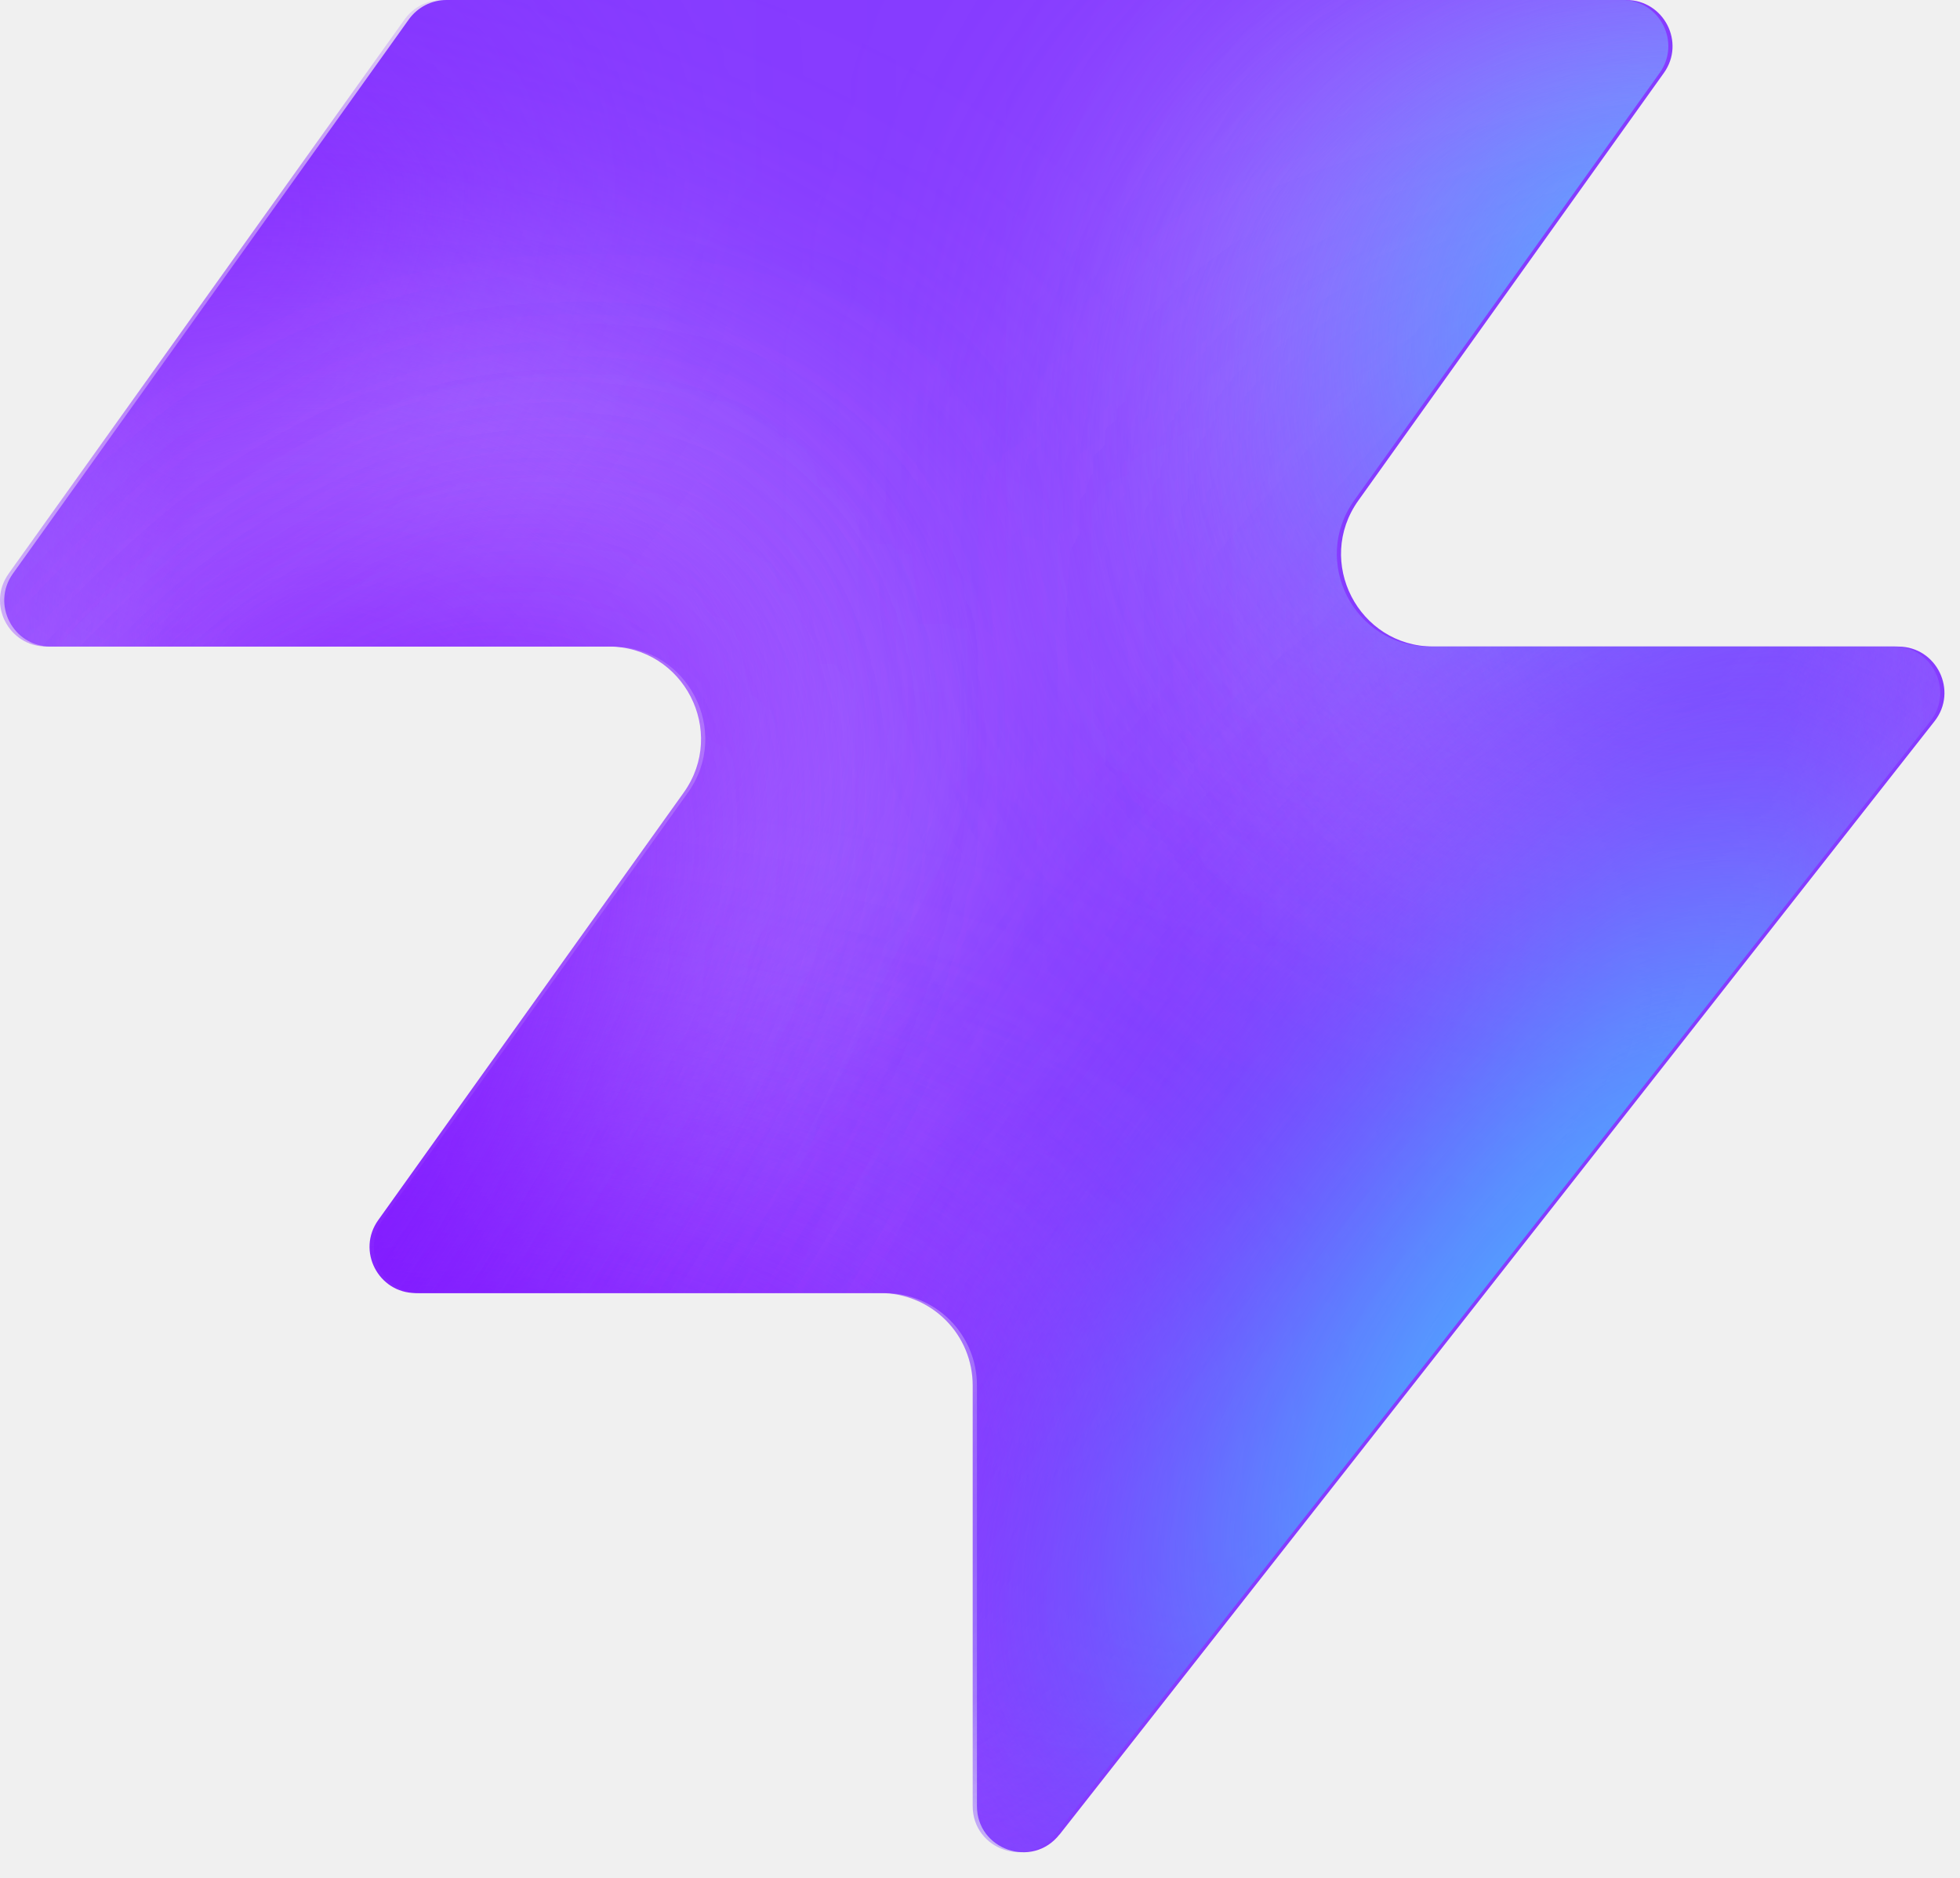
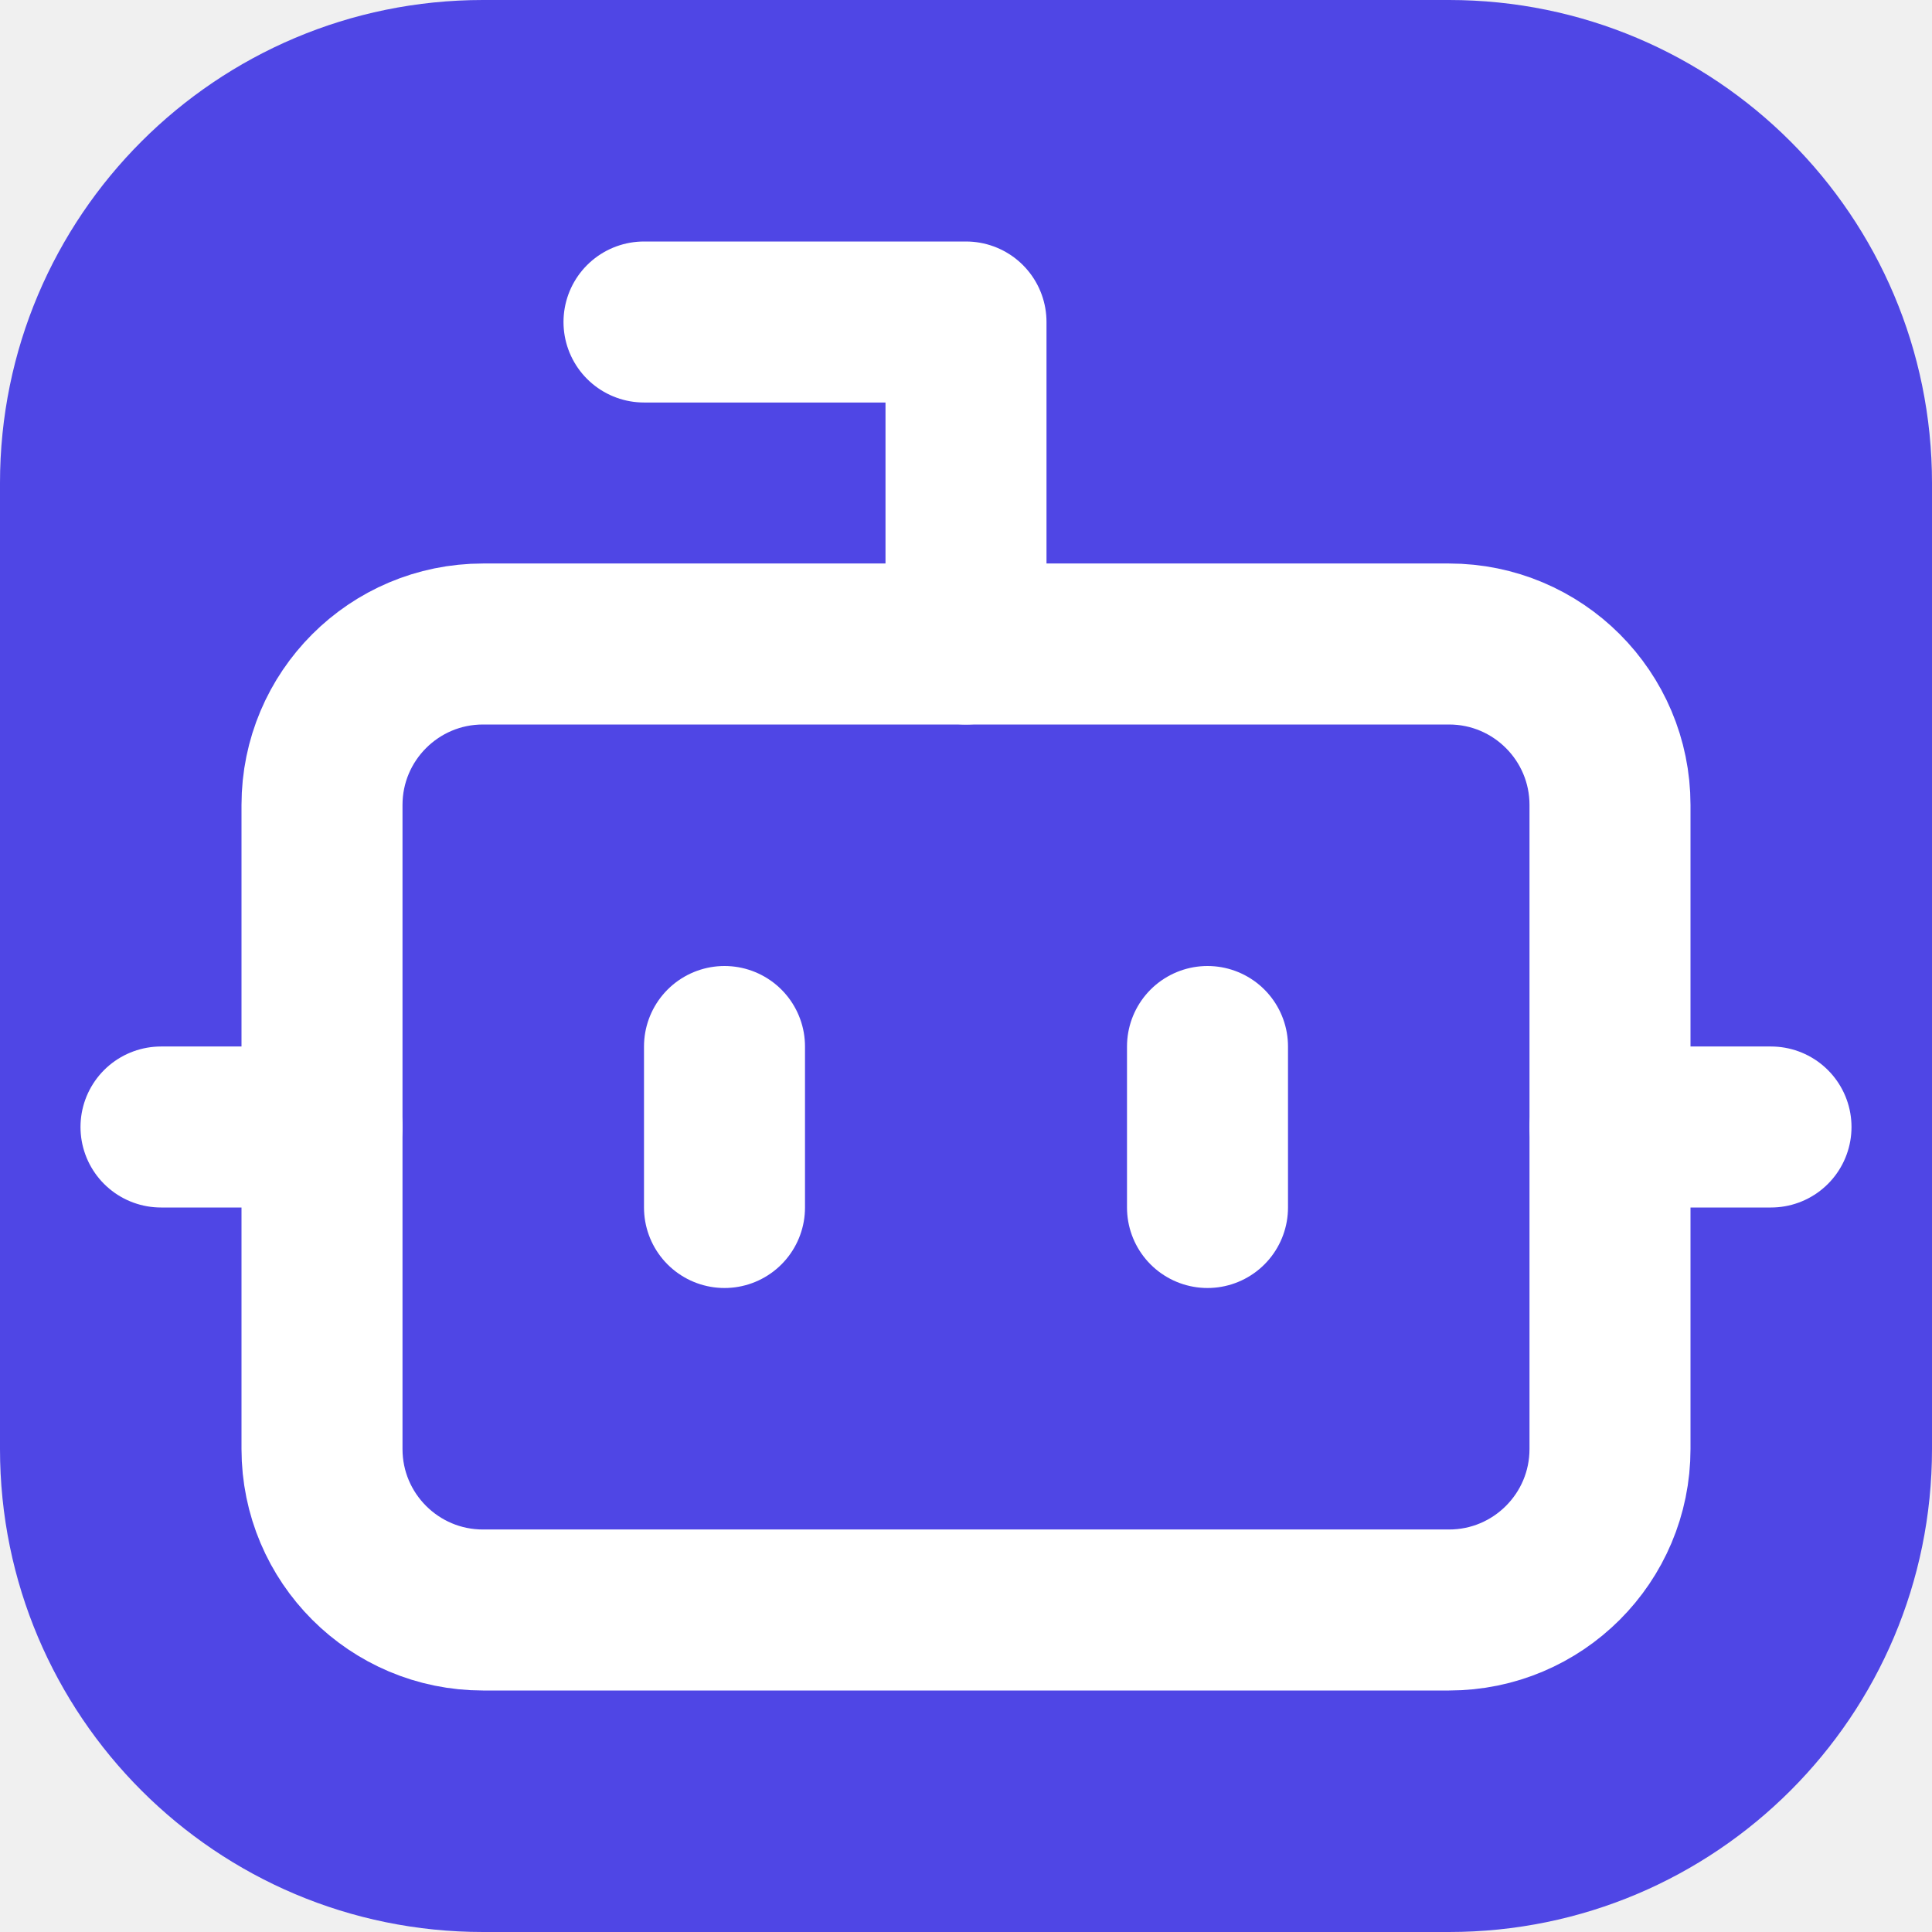
- <svg xmlns="http://www.w3.org/2000/svg" width="48" height="46" fill="none" viewBox="0 0 48 46">
-   <path fill="#863bff" d="M25.946 44.938c-.664.845-2.021.375-2.021-.698V33.937a2.26 2.26 0 0 0-2.262-2.262H10.287c-.92 0-1.456-1.04-.92-1.788l7.48-10.471c1.07-1.497 0-3.578-1.842-3.578H1.237c-.92 0-1.456-1.04-.92-1.788L10.013.474c.214-.297.556-.474.92-.474h28.894c.92 0 1.456 1.04.92 1.788l-7.48 10.471c-1.07 1.498 0 3.579 1.842 3.579h11.377c.943 0 1.473 1.088.89 1.83L25.947 44.94z" style="fill:#863bff;fill:color(display-p3 .525 .23 1);fill-opacity:1" />
-   <mask id="a" width="48" height="46" x="0" y="0" maskUnits="userSpaceOnUse" style="mask-type:alpha">
-     <path fill="#000" d="M25.842 44.938c-.664.844-2.021.375-2.021-.698V33.937a2.26 2.26 0 0 0-2.262-2.262H10.183c-.92 0-1.456-1.04-.92-1.788l7.48-10.471c1.07-1.498 0-3.579-1.842-3.579H1.133c-.92 0-1.456-1.04-.92-1.787L9.91.473c.214-.297.556-.474.92-.474h28.894c.92 0 1.456 1.04.92 1.788l-7.48 10.471c-1.07 1.498 0 3.578 1.842 3.578h11.377c.943 0 1.473 1.088.89 1.832L25.843 44.94z" style="fill:#000;fill-opacity:1" />
-   </mask>
-   <g mask="url(#a)">
-     <g filter="url(#b)">
-       <ellipse cx="5.508" cy="14.704" fill="#ede6ff" rx="5.508" ry="14.704" style="fill:#ede6ff;fill:color(display-p3 .927 .903 1);fill-opacity:1" transform="matrix(.00324 1 1 -.00324 -4.47 31.516)" />
-     </g>
-     <g filter="url(#c)">
-       <ellipse cx="10.399" cy="29.851" fill="#ede6ff" rx="10.399" ry="29.851" style="fill:#ede6ff;fill:color(display-p3 .927 .903 1);fill-opacity:1" transform="matrix(.00324 1 1 -.00324 -39.328 7.883)" />
-     </g>
-     <g filter="url(#d)">
-       <ellipse cx="5.508" cy="30.487" fill="#7e14ff" rx="5.508" ry="30.487" style="fill:#7e14ff;fill:color(display-p3 .492 .077 1);fill-opacity:1" transform="rotate(89.814 -25.913 -14.639)scale(1 -1)" />
-     </g>
-     <g filter="url(#e)">
-       <ellipse cx="5.508" cy="30.599" fill="#7e14ff" rx="5.508" ry="30.599" style="fill:#7e14ff;fill:color(display-p3 .492 .077 1);fill-opacity:1" transform="rotate(89.814 -32.644 -3.334)scale(1 -1)" />
-     </g>
-     <g filter="url(#f)">
-       <ellipse cx="5.508" cy="30.599" fill="#7e14ff" rx="5.508" ry="30.599" style="fill:#7e14ff;fill:color(display-p3 .492 .077 1);fill-opacity:1" transform="matrix(.00324 1 1 -.00324 -34.34 30.47)" />
-     </g>
-     <g filter="url(#g)">
-       <ellipse cx="14.072" cy="22.078" fill="#ede6ff" rx="14.072" ry="22.078" style="fill:#ede6ff;fill:color(display-p3 .927 .903 1);fill-opacity:1" transform="rotate(93.35 24.506 48.493)scale(-1 1)" />
-     </g>
-     <g filter="url(#h)">
-       <ellipse cx="3.47" cy="21.501" fill="#7e14ff" rx="3.47" ry="21.501" style="fill:#7e14ff;fill:color(display-p3 .492 .077 1);fill-opacity:1" transform="rotate(89.009 28.708 47.59)scale(-1 1)" />
-     </g>
-     <g filter="url(#i)">
-       <ellipse cx="3.47" cy="21.501" fill="#7e14ff" rx="3.47" ry="21.501" style="fill:#7e14ff;fill:color(display-p3 .492 .077 1);fill-opacity:1" transform="rotate(89.009 28.708 47.59)scale(-1 1)" />
-     </g>
-     <g filter="url(#j)">
-       <ellipse cx=".387" cy="8.972" fill="#7e14ff" rx="4.407" ry="29.108" style="fill:#7e14ff;fill:color(display-p3 .492 .077 1);fill-opacity:1" transform="rotate(39.51 .387 8.972)" />
-     </g>
-     <g filter="url(#k)">
-       <ellipse cx="47.523" cy="-6.092" fill="#7e14ff" rx="4.407" ry="29.108" style="fill:#7e14ff;fill:color(display-p3 .492 .077 1);fill-opacity:1" transform="rotate(37.892 47.523 -6.092)" />
-     </g>
-     <g filter="url(#l)">
-       <ellipse cx="41.412" cy="6.333" fill="#47bfff" rx="5.971" ry="9.665" style="fill:#47bfff;fill:color(display-p3 .28 .748 1);fill-opacity:1" transform="rotate(37.892 41.412 6.333)" />
-     </g>
-     <g filter="url(#m)">
-       <ellipse cx="-1.879" cy="38.332" fill="#7e14ff" rx="4.407" ry="29.108" style="fill:#7e14ff;fill:color(display-p3 .492 .077 1);fill-opacity:1" transform="rotate(37.892 -1.88 38.332)" />
-     </g>
-     <g filter="url(#n)">
-       <ellipse cx="-1.879" cy="38.332" fill="#7e14ff" rx="4.407" ry="29.108" style="fill:#7e14ff;fill:color(display-p3 .492 .077 1);fill-opacity:1" transform="rotate(37.892 -1.88 38.332)" />
-     </g>
-     <g filter="url(#o)">
-       <ellipse cx="35.651" cy="29.907" fill="#7e14ff" rx="4.407" ry="29.108" style="fill:#7e14ff;fill:color(display-p3 .492 .077 1);fill-opacity:1" transform="rotate(37.892 35.651 29.907)" />
-     </g>
-     <g filter="url(#p)">
-       <ellipse cx="38.418" cy="32.4" fill="#47bfff" rx="5.971" ry="15.297" style="fill:#47bfff;fill:color(display-p3 .28 .748 1);fill-opacity:1" transform="rotate(37.892 38.418 32.4)" />
-     </g>
-   </g>
-   <defs>
-     <filter id="b" width="60.045" height="41.654" x="-19.77" y="16.149" color-interpolation-filters="sRGB" filterUnits="userSpaceOnUse">
-       <feFlood flood-opacity="0" result="BackgroundImageFix" />
-       <feBlend in="SourceGraphic" in2="BackgroundImageFix" result="shape" />
-       <feGaussianBlur result="effect1_foregroundBlur_2002_17158" stdDeviation="7.659" />
-     </filter>
-     <filter id="c" width="90.34" height="51.437" x="-54.613" y="-7.533" color-interpolation-filters="sRGB" filterUnits="userSpaceOnUse">
-       <feFlood flood-opacity="0" result="BackgroundImageFix" />
-       <feBlend in="SourceGraphic" in2="BackgroundImageFix" result="shape" />
-       <feGaussianBlur result="effect1_foregroundBlur_2002_17158" stdDeviation="7.659" />
-     </filter>
-     <filter id="d" width="79.355" height="29.4" x="-49.64" y="2.03" color-interpolation-filters="sRGB" filterUnits="userSpaceOnUse">
-       <feFlood flood-opacity="0" result="BackgroundImageFix" />
-       <feBlend in="SourceGraphic" in2="BackgroundImageFix" result="shape" />
-       <feGaussianBlur result="effect1_foregroundBlur_2002_17158" stdDeviation="4.596" />
-     </filter>
-     <filter id="e" width="79.579" height="29.4" x="-45.045" y="20.029" color-interpolation-filters="sRGB" filterUnits="userSpaceOnUse">
-       <feFlood flood-opacity="0" result="BackgroundImageFix" />
-       <feBlend in="SourceGraphic" in2="BackgroundImageFix" result="shape" />
-       <feGaussianBlur result="effect1_foregroundBlur_2002_17158" stdDeviation="4.596" />
-     </filter>
-     <filter id="f" width="79.579" height="29.4" x="-43.513" y="21.178" color-interpolation-filters="sRGB" filterUnits="userSpaceOnUse">
-       <feFlood flood-opacity="0" result="BackgroundImageFix" />
-       <feBlend in="SourceGraphic" in2="BackgroundImageFix" result="shape" />
-       <feGaussianBlur result="effect1_foregroundBlur_2002_17158" stdDeviation="4.596" />
-     </filter>
-     <filter id="g" width="74.749" height="58.852" x="15.756" y="-17.901" color-interpolation-filters="sRGB" filterUnits="userSpaceOnUse">
-       <feFlood flood-opacity="0" result="BackgroundImageFix" />
-       <feBlend in="SourceGraphic" in2="BackgroundImageFix" result="shape" />
-       <feGaussianBlur result="effect1_foregroundBlur_2002_17158" stdDeviation="7.659" />
-     </filter>
-     <filter id="h" width="61.377" height="25.362" x="23.548" y="2.284" color-interpolation-filters="sRGB" filterUnits="userSpaceOnUse">
-       <feFlood flood-opacity="0" result="BackgroundImageFix" />
-       <feBlend in="SourceGraphic" in2="BackgroundImageFix" result="shape" />
-       <feGaussianBlur result="effect1_foregroundBlur_2002_17158" stdDeviation="4.596" />
-     </filter>
-     <filter id="i" width="61.377" height="25.362" x="23.548" y="2.284" color-interpolation-filters="sRGB" filterUnits="userSpaceOnUse">
-       <feFlood flood-opacity="0" result="BackgroundImageFix" />
-       <feBlend in="SourceGraphic" in2="BackgroundImageFix" result="shape" />
-       <feGaussianBlur result="effect1_foregroundBlur_2002_17158" stdDeviation="4.596" />
-     </filter>
-     <filter id="j" width="56.045" height="63.649" x="-27.636" y="-22.853" color-interpolation-filters="sRGB" filterUnits="userSpaceOnUse">
-       <feFlood flood-opacity="0" result="BackgroundImageFix" />
-       <feBlend in="SourceGraphic" in2="BackgroundImageFix" result="shape" />
-       <feGaussianBlur result="effect1_foregroundBlur_2002_17158" stdDeviation="4.596" />
-     </filter>
-     <filter id="k" width="54.814" height="64.646" x="20.116" y="-38.415" color-interpolation-filters="sRGB" filterUnits="userSpaceOnUse">
-       <feFlood flood-opacity="0" result="BackgroundImageFix" />
-       <feBlend in="SourceGraphic" in2="BackgroundImageFix" result="shape" />
-       <feGaussianBlur result="effect1_foregroundBlur_2002_17158" stdDeviation="4.596" />
-     </filter>
-     <filter id="l" width="33.541" height="35.313" x="24.641" y="-11.323" color-interpolation-filters="sRGB" filterUnits="userSpaceOnUse">
-       <feFlood flood-opacity="0" result="BackgroundImageFix" />
-       <feBlend in="SourceGraphic" in2="BackgroundImageFix" result="shape" />
-       <feGaussianBlur result="effect1_foregroundBlur_2002_17158" stdDeviation="4.596" />
-     </filter>
-     <filter id="m" width="54.814" height="64.646" x="-29.286" y="6.009" color-interpolation-filters="sRGB" filterUnits="userSpaceOnUse">
-       <feFlood flood-opacity="0" result="BackgroundImageFix" />
-       <feBlend in="SourceGraphic" in2="BackgroundImageFix" result="shape" />
-       <feGaussianBlur result="effect1_foregroundBlur_2002_17158" stdDeviation="4.596" />
-     </filter>
-     <filter id="n" width="54.814" height="64.646" x="-29.286" y="6.009" color-interpolation-filters="sRGB" filterUnits="userSpaceOnUse">
-       <feFlood flood-opacity="0" result="BackgroundImageFix" />
-       <feBlend in="SourceGraphic" in2="BackgroundImageFix" result="shape" />
-       <feGaussianBlur result="effect1_foregroundBlur_2002_17158" stdDeviation="4.596" />
-     </filter>
-     <filter id="o" width="54.814" height="64.646" x="8.244" y="-2.416" color-interpolation-filters="sRGB" filterUnits="userSpaceOnUse">
-       <feFlood flood-opacity="0" result="BackgroundImageFix" />
-       <feBlend in="SourceGraphic" in2="BackgroundImageFix" result="shape" />
-       <feGaussianBlur result="effect1_foregroundBlur_2002_17158" stdDeviation="4.596" />
-     </filter>
-     <filter id="p" width="39.409" height="43.623" x="18.713" y="10.588" color-interpolation-filters="sRGB" filterUnits="userSpaceOnUse">
-       <feFlood flood-opacity="0" result="BackgroundImageFix" />
-       <feBlend in="SourceGraphic" in2="BackgroundImageFix" result="shape" />
-       <feGaussianBlur result="effect1_foregroundBlur_2002_17158" stdDeviation="4.596" />
-     </filter>
-   </defs>
+ <svg xmlns="http://www.w3.org/2000/svg" viewBox="0 0 24 24" fill="none" stroke="white" stroke-width="2" stroke-linecap="round" stroke-linejoin="round">
+   <rect x="0" y="0" width="24" height="24" rx="6" fill="#4F46E5" stroke="none" />
+   <path d="M12 8V4H8" />
+   <rect width="16" height="12" x="4" y="8" rx="2" />
+   <path d="M2 14h2" />
+   <path d="M20 14h2" />
+   <path d="M15 13v2" />
+   <path d="M9 13v2" />
</svg>
